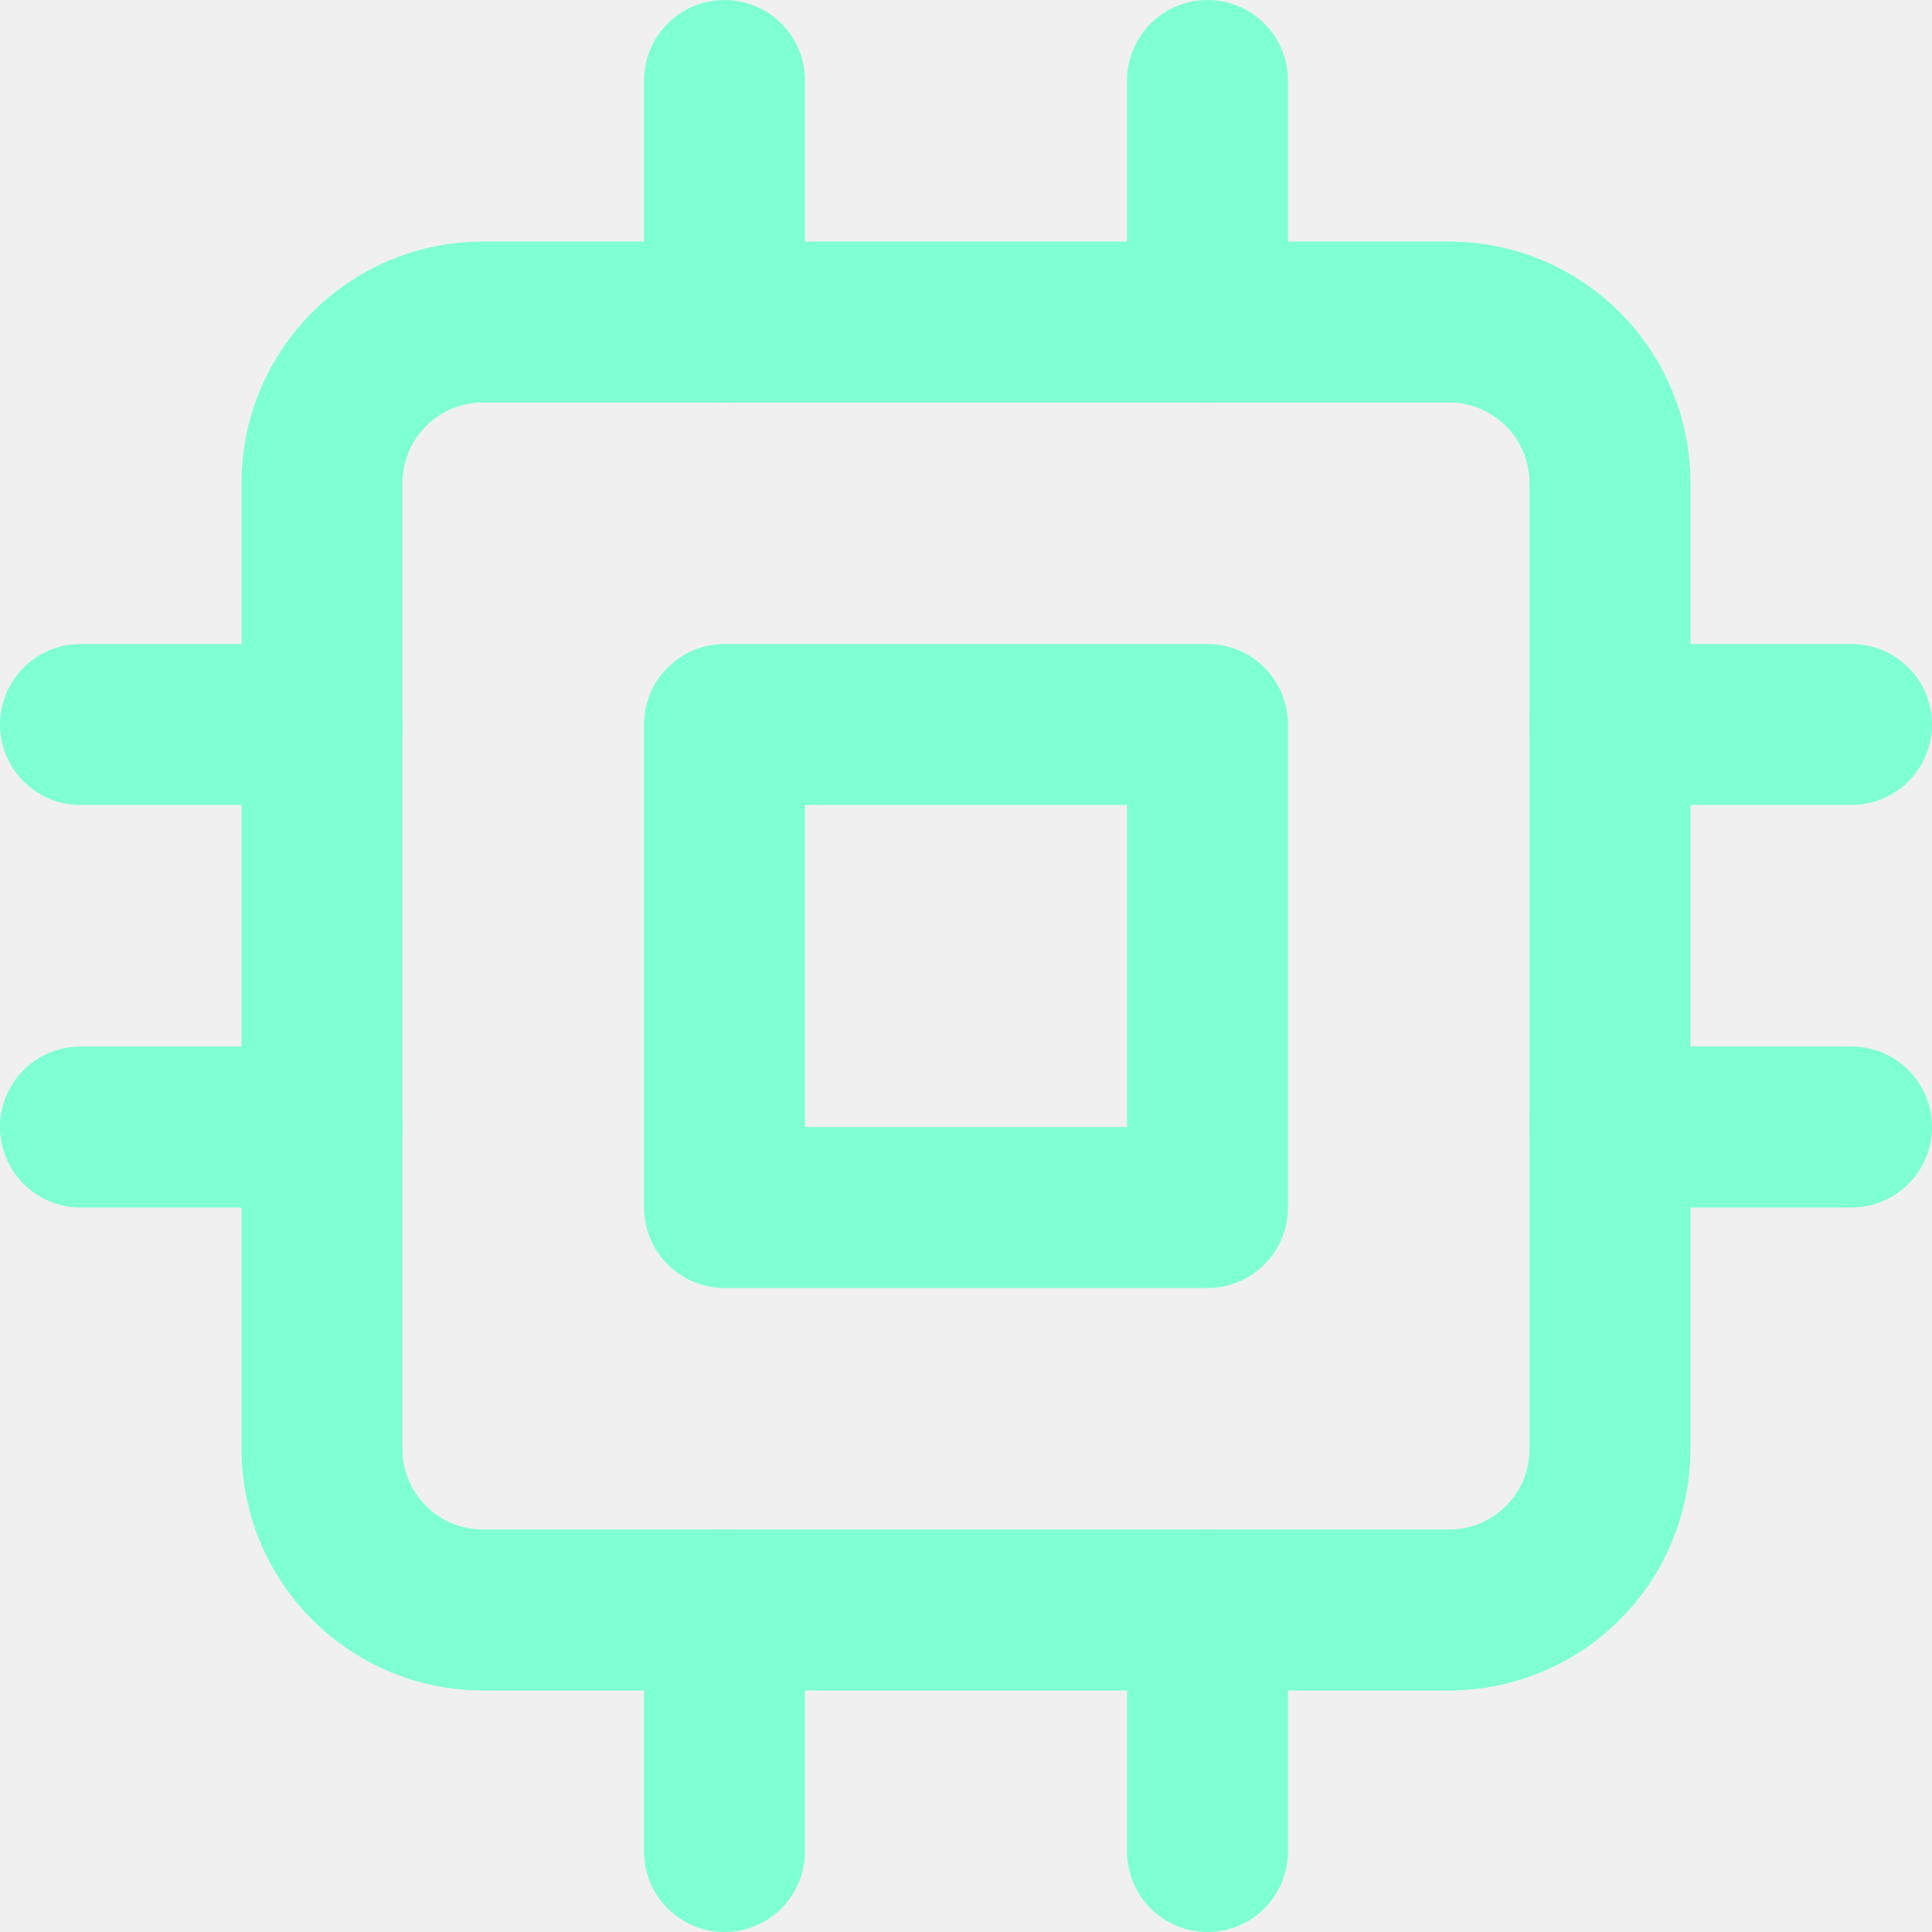
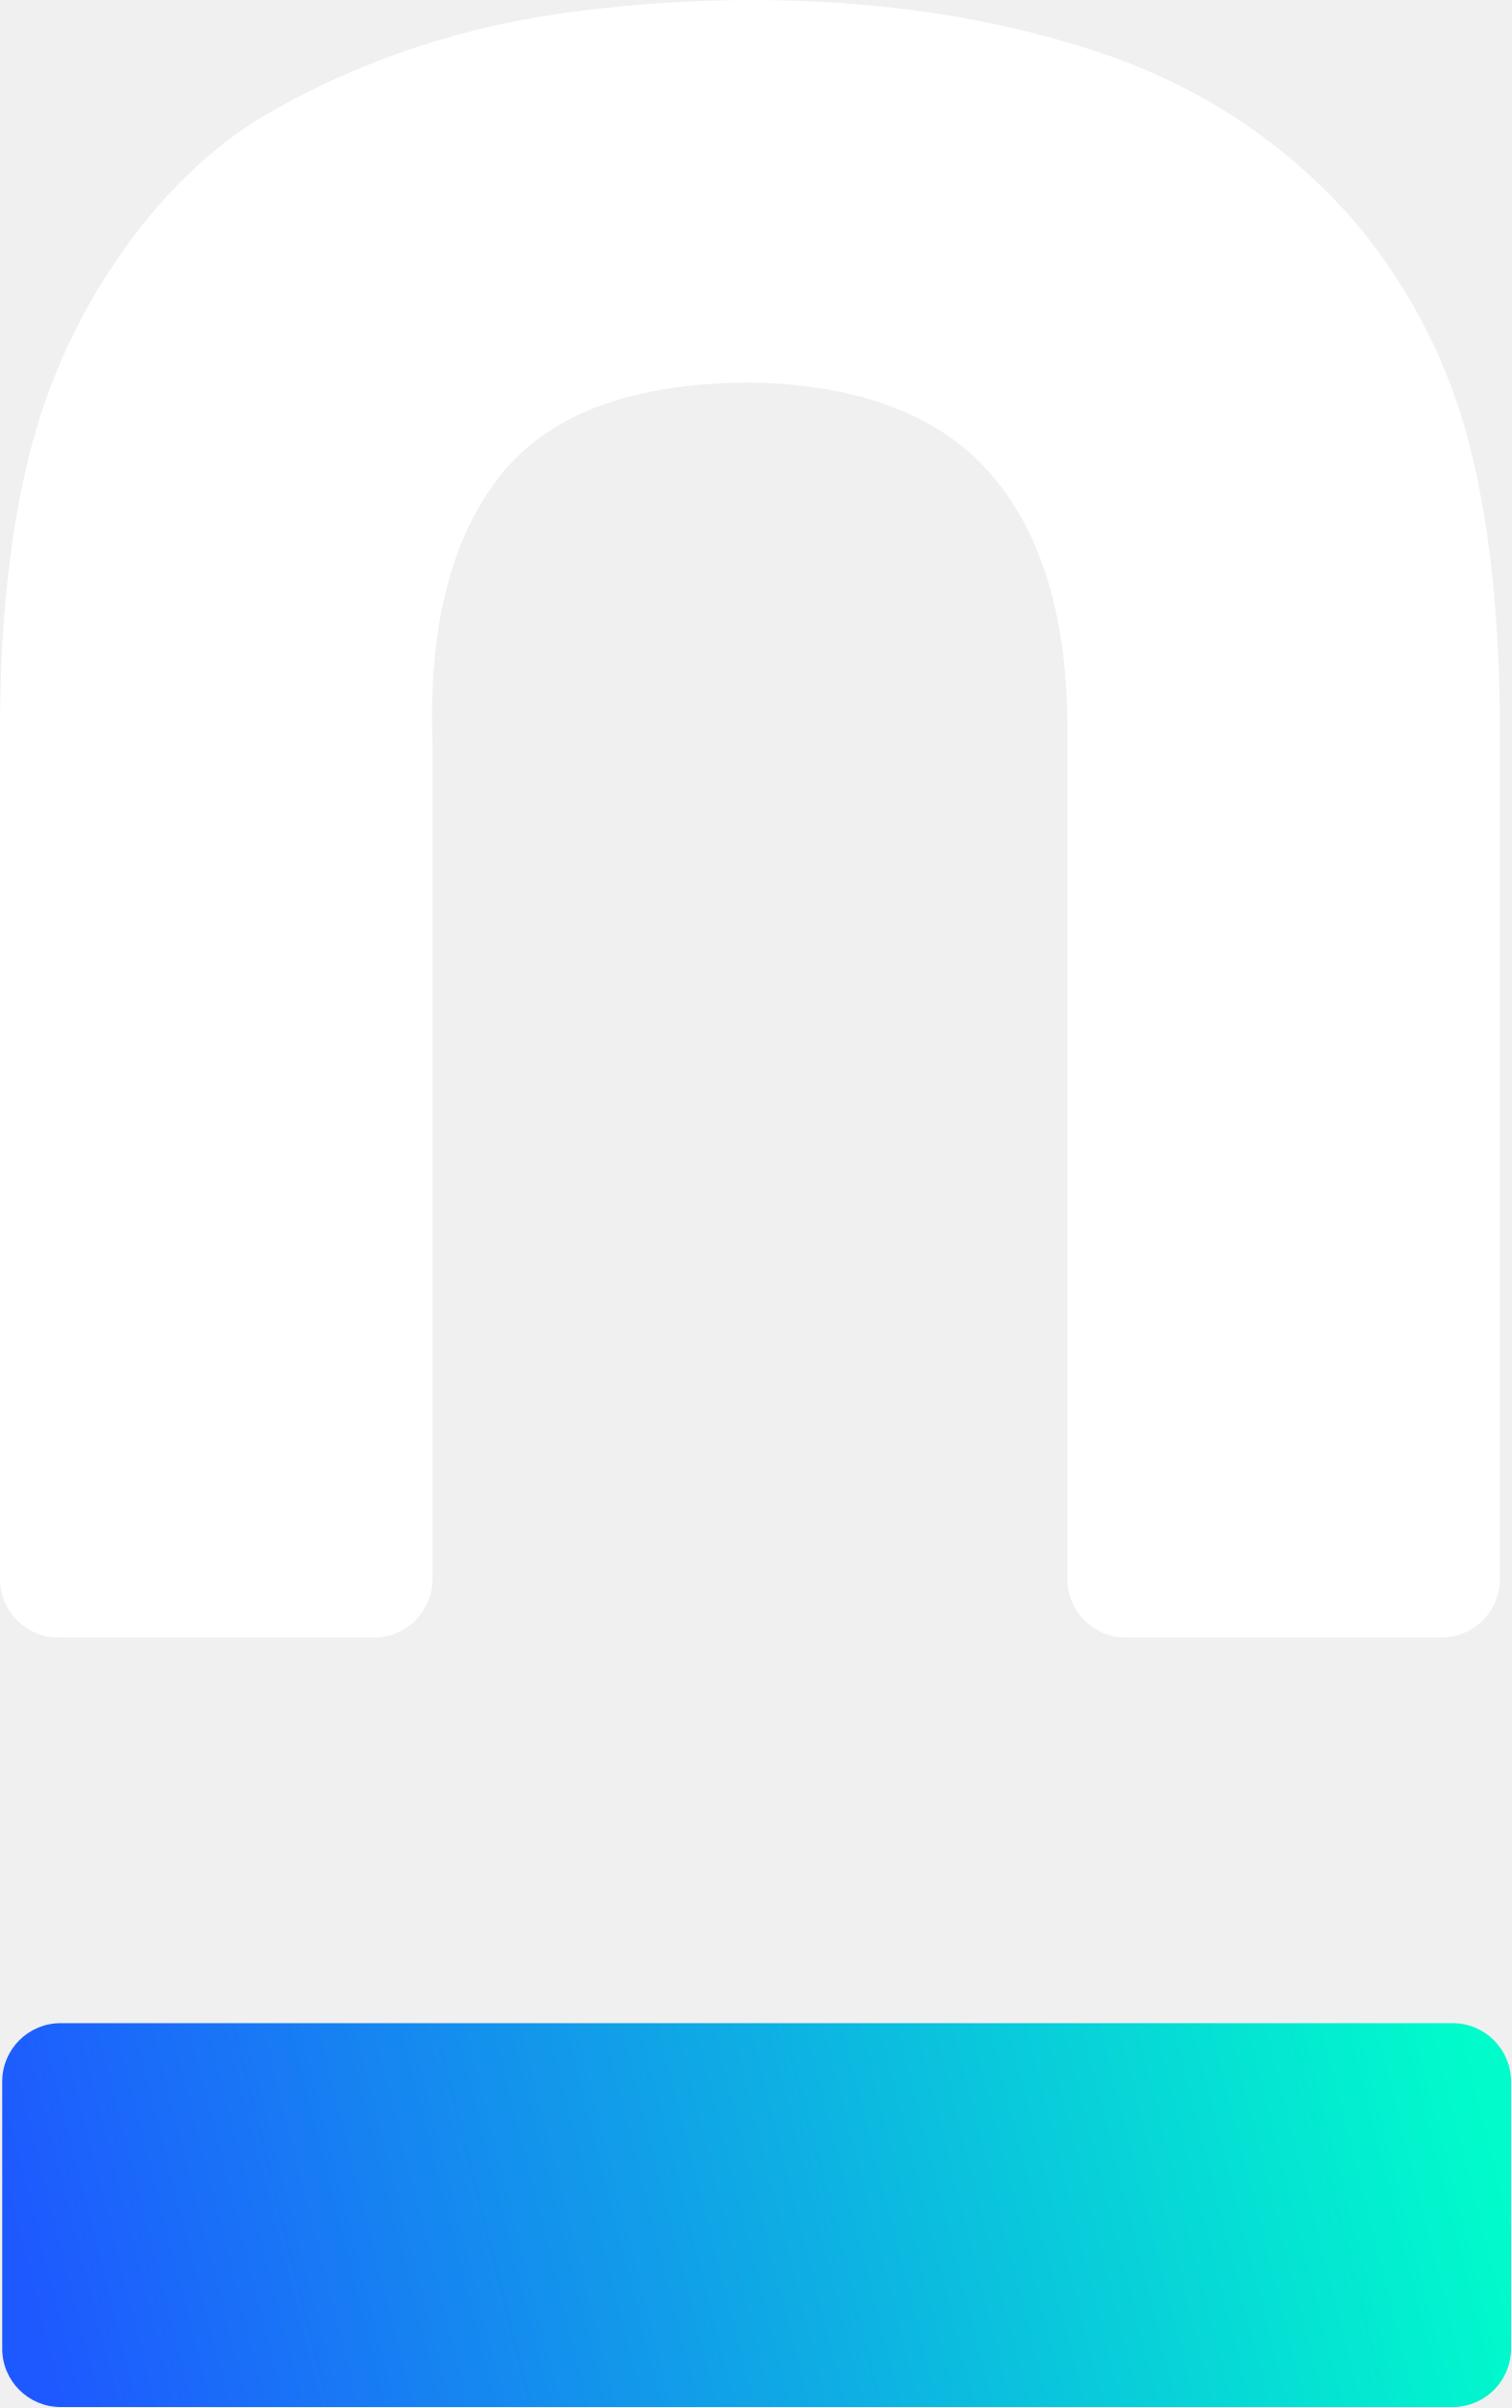
- <svg xmlns="http://www.w3.org/2000/svg" viewBox="0 0 24 24" fill="none" stroke="aquamarine" stroke-width="2" stroke-linecap="round" stroke-linejoin="round" class="feather feather-cpu">
-   <rect x="4" y="4" width="16" height="16" rx="2" ry="2" />
-   <rect x="9" y="9" width="6" height="6" />
-   <line x1="9" y1="1" x2="9" y2="4" />
-   <line x1="15" y1="1" x2="15" y2="4" />
-   <line x1="9" y1="20" x2="9" y2="23" />
-   <line x1="15" y1="20" x2="15" y2="23" />
-   <line x1="20" y1="9" x2="23" y2="9" />
-   <line x1="20" y1="14" x2="23" y2="14" />
-   <line x1="1" y1="9" x2="4" y2="9" />
-   <line x1="1" y1="14" x2="4" y2="14" />
+ <svg xmlns="http://www.w3.org/2000/svg" width="450px" height="717px" viewBox="0 0 450 717" version="1.1">
+   <defs>
+     <linearGradient x1="53.236%" y1="100%" x2="46.764%" y2="-7.61519295e-15%" id="linearGradient-1">
+       <stop stop-color="#1E58FF" offset="0%" />
+       <stop stop-color="#00FCCB" offset="100%" />
+     </linearGradient>
+   </defs>
+   <g id="Page-1" stroke="none" stroke-width="1" fill="none" fill-rule="evenodd">
+     <g id="thumbnail_dark" transform="translate(-275, -142)" fill-rule="nonzero">
+       <g id="oiu" transform="translate(275, 142)">
+         <path d="M265.082,884.234 L185.575,884.234 C175.965,884.234 168.175,876.443 168.175,866.834 L168.175,452.291 C168.175,442.681 175.965,434.891 185.575,434.891 L265.082,434.891 C274.692,434.891 282.482,442.681 282.482,452.291 L282.482,866.834 C282.482,876.443 274.692,884.234 265.082,884.234 Z" id="Shape" fill="url(#linearGradient-1)" transform="translate(225.3285, 659.562) rotate(90) translate(-225.3285, -659.562)" />
+         <path d="M222.878,373.661 C258.198,373.661 283.165,364.395 297.78,345.864 C312.395,327.333 319.093,300.752 317.875,266.12 L317.875,17.4 C317.875,7.79 325.666,7.10542736e-15 335.275,7.10542736e-15 L429.27,0 C438.88,-3.55271368e-14 446.67,7.79 446.67,17.4 L446.67,269.765 L446.67,269.765 C446.67,303.182 443.473,331.738 437.079,355.434 C430.685,379.129 419.876,400.698 404.652,420.141 C393.082,434.723 380.446,445.963 366.744,453.861 C353.043,461.76 338.428,468.291 322.899,473.456 C307.371,478.62 290.929,482.266 273.574,484.392 C256.219,486.519 239.32,487.582 222.878,487.582 C185.123,487.582 150.717,482.418 119.66,472.089 C88.603,461.76 62.723,444.444 42.018,420.141 C26.185,400.698 15.224,379.129 9.134,355.434 C3.045,331.738 0,303.182 0,269.765 L0,17.4 C0,7.79 7.79,1.0658141e-14 17.4,1.0658141e-14 L111.394,-3.55271368e-15 C121.004,-3.55271368e-15 128.794,7.79 128.794,17.4 L128.794,266.12 L128.794,266.12 C128.185,300.752 135.493,327.181 150.717,345.409 C165.941,363.636 189.995,373.053 222.878,373.661 Z" id="Path" fill="#FFFFFF" transform="translate(223.3349, 243.791) rotate(180) translate(-223.3349, -243.791)" />
+       </g>
+     </g>
+   </g>
</svg>
